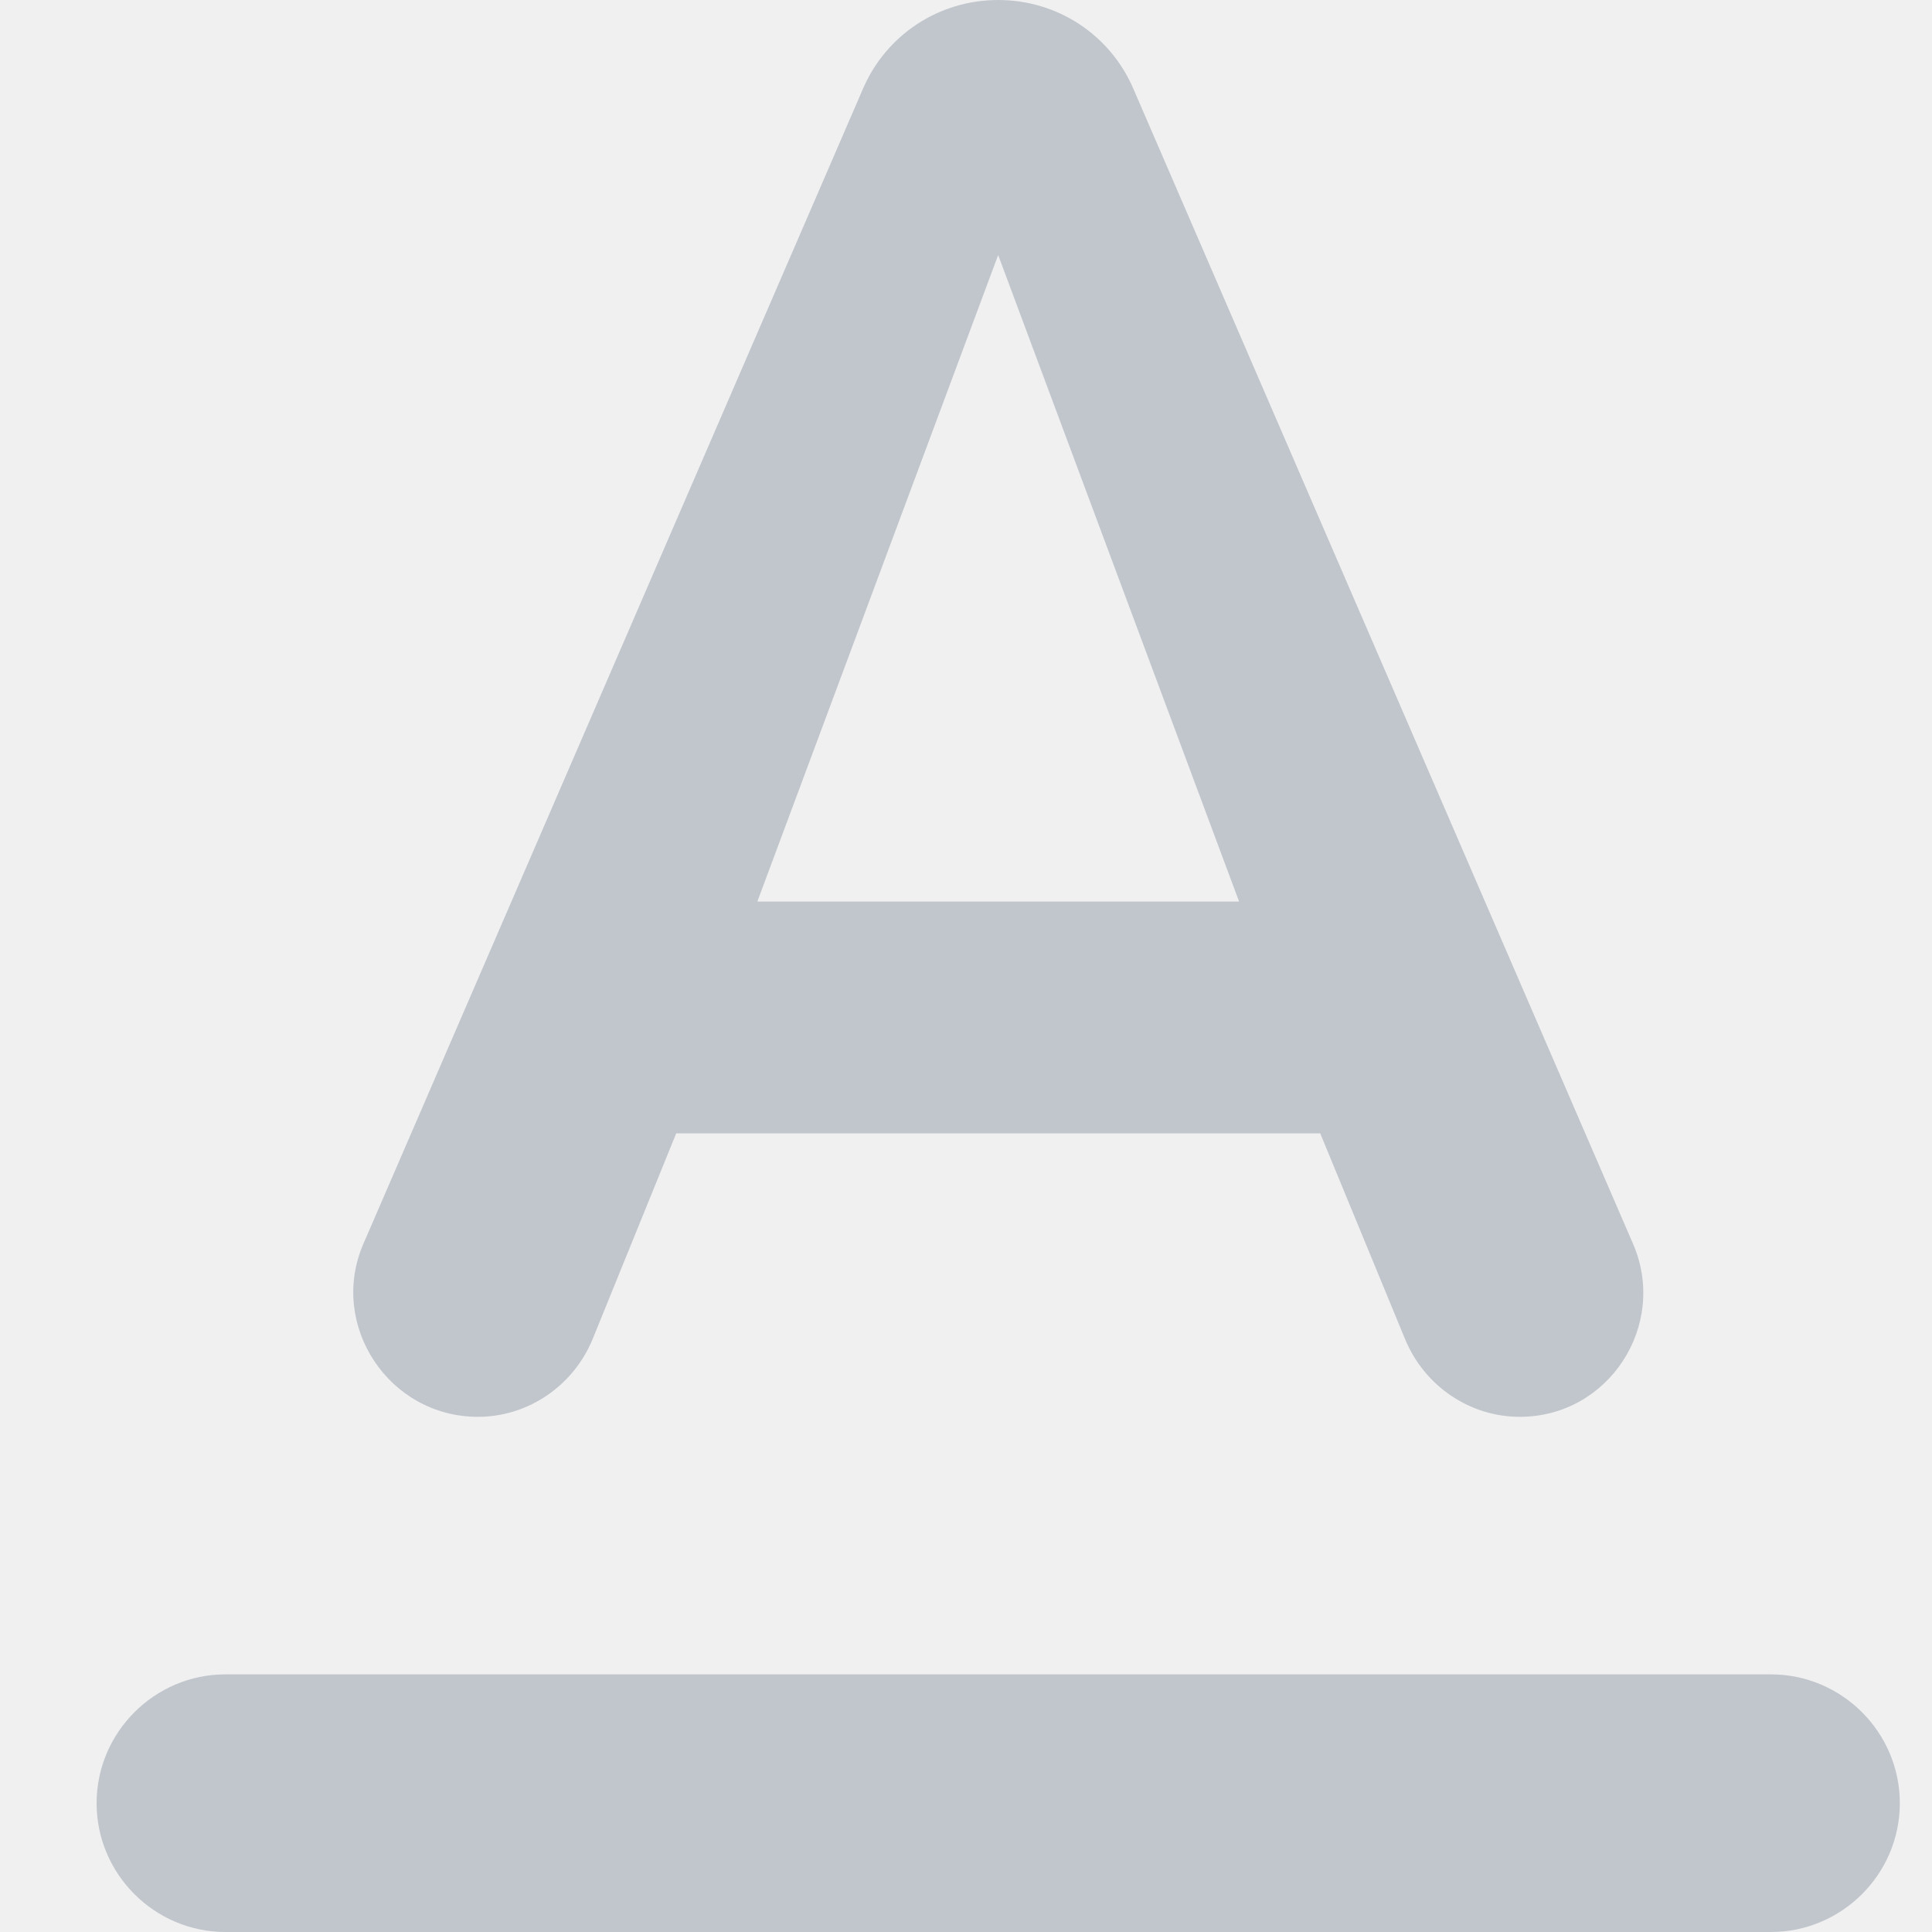
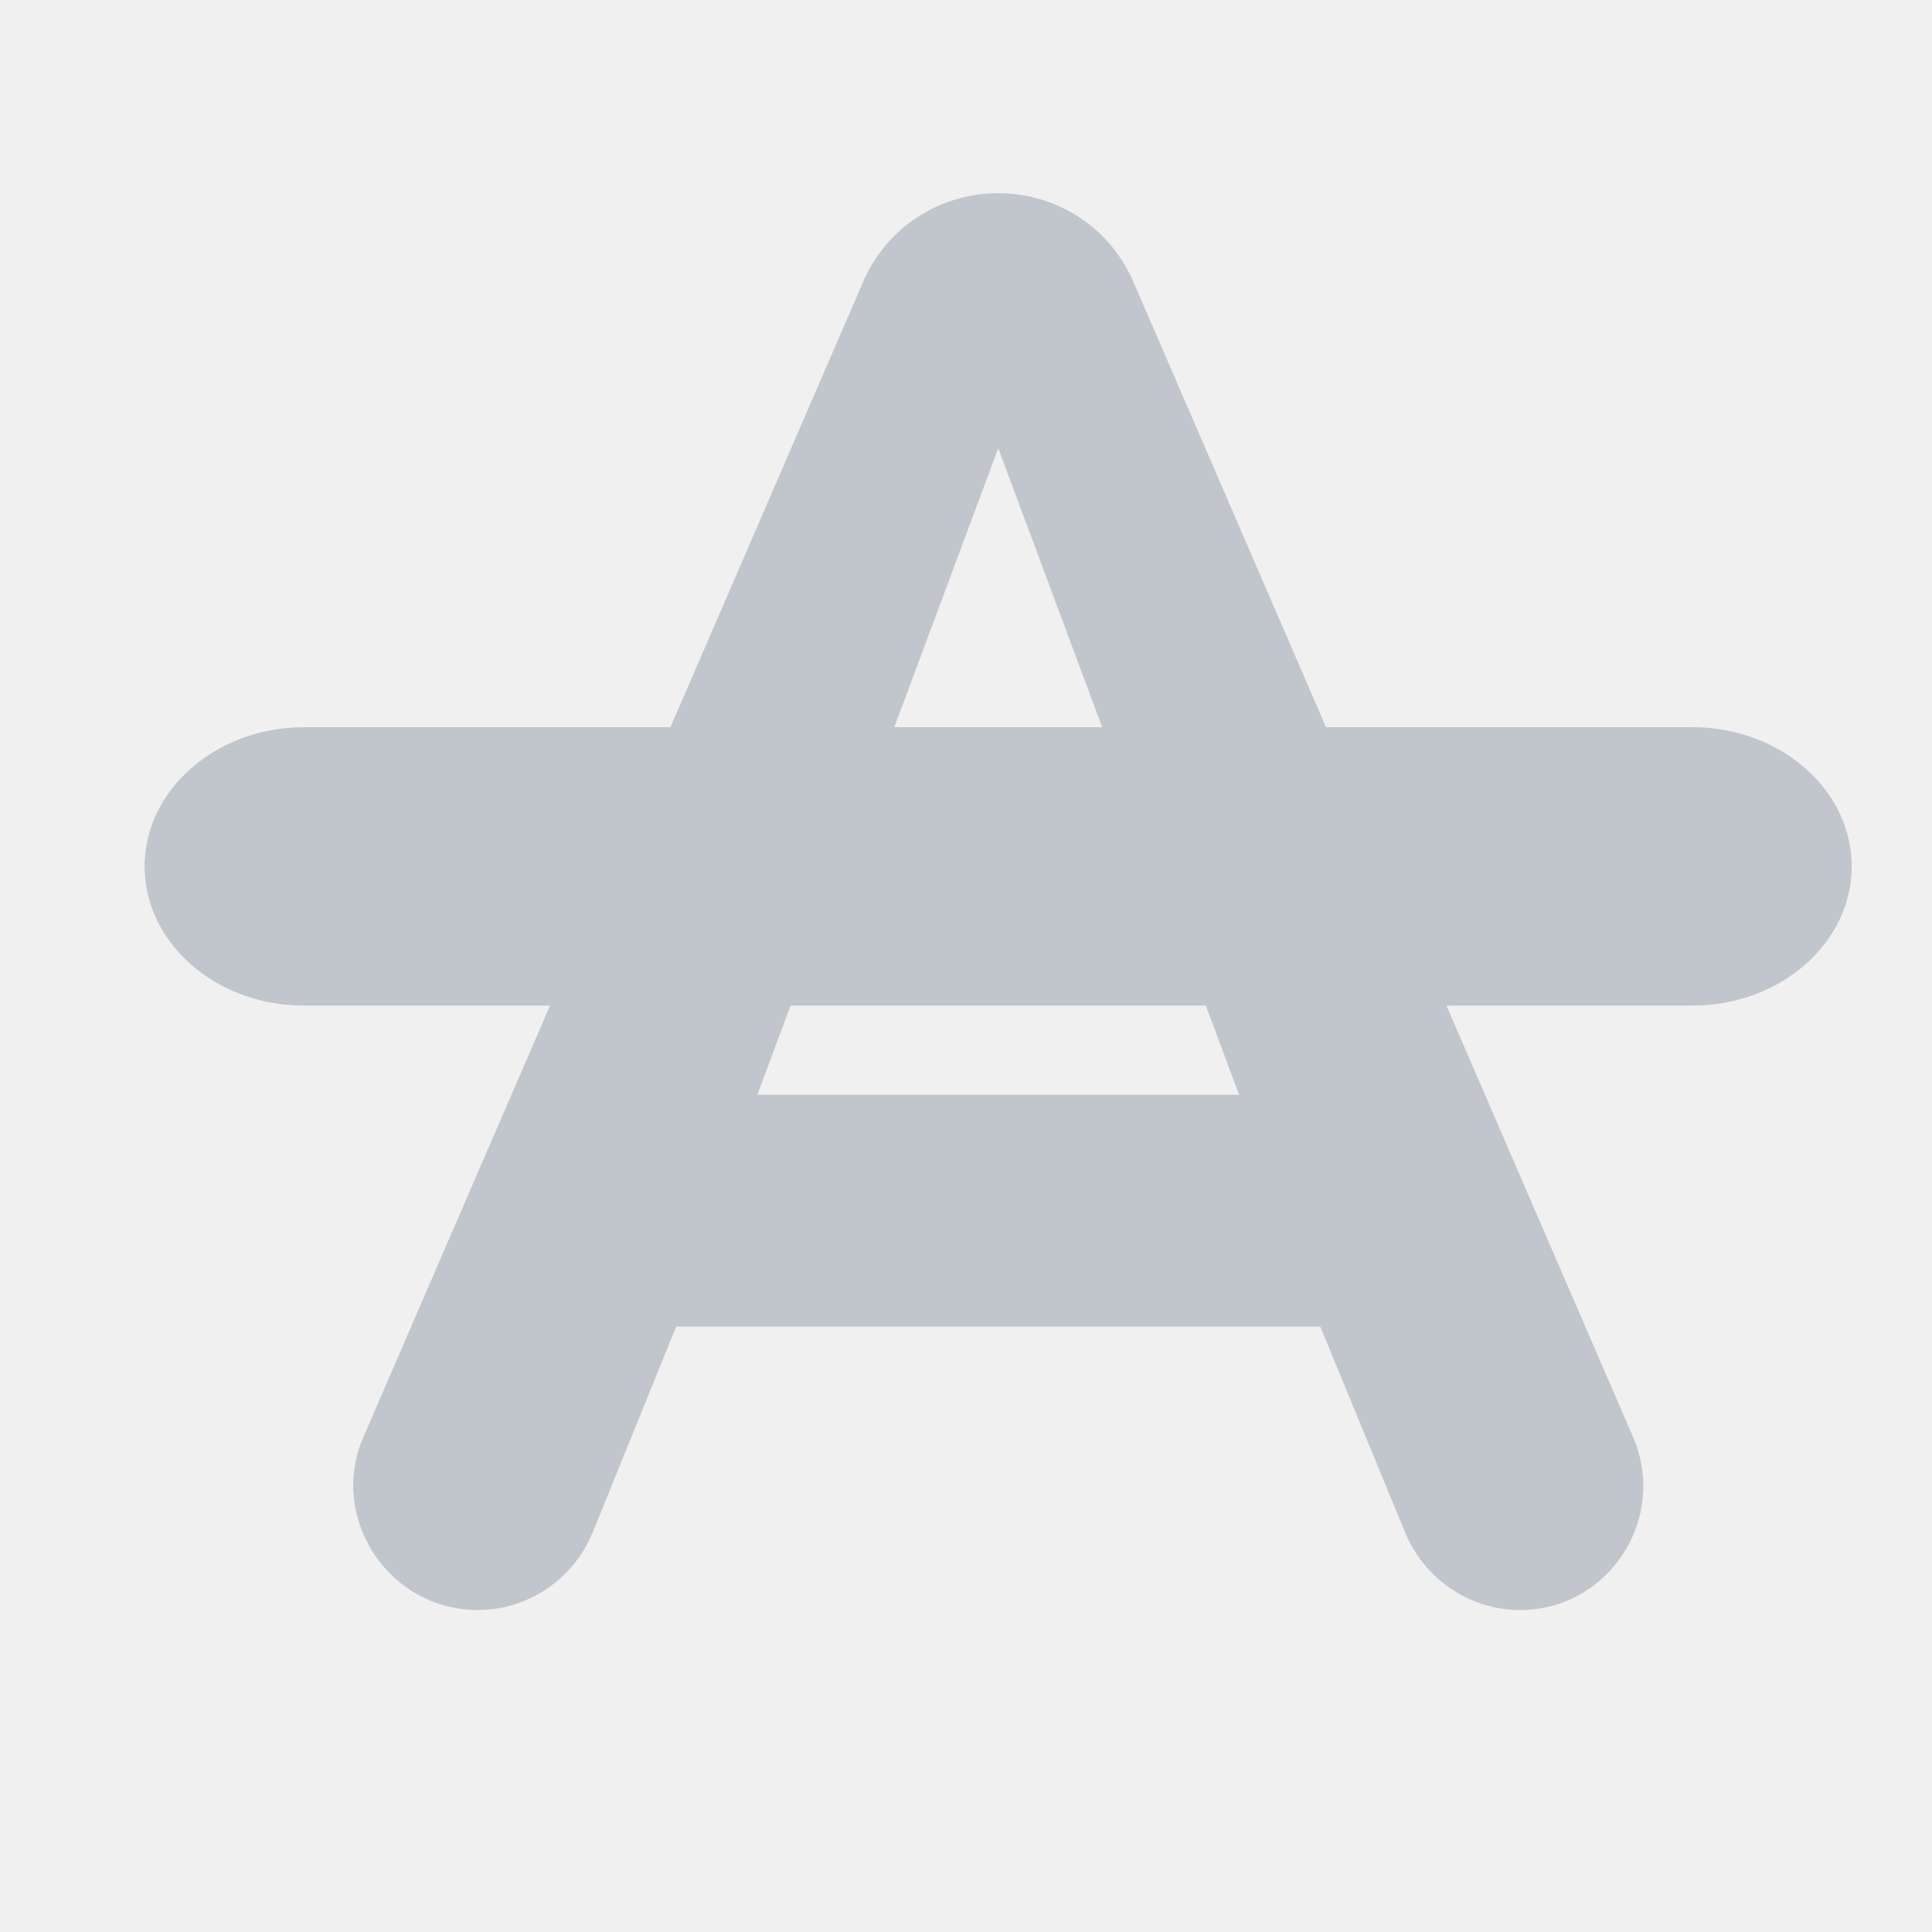
<svg xmlns="http://www.w3.org/2000/svg" width="20" height="20" viewBox="0 0 20 20" fill="none">
-   <g clip-path="url(#clip0_1456_146350)">
-     <path d="M1 18.667C1 19.4 1.6 20 2.333 20H18.333C19.067 20 19.667 19.4 19.667 18.667C19.667 17.933 19.067 17.333 18.333 17.333H2.333C1.6 17.333 1 17.933 1 18.667ZM7 11.733H13.667L14.547 13.867C14.747 14.347 15.213 14.667 15.733 14.667C16.653 14.667 17.267 13.72 16.907 12.88L11.733 0.92C11.493 0.36 10.947 0 10.333 0C9.72 0 9.173 0.36 8.933 0.92L3.76 12.88C3.4 13.72 4.027 14.667 4.947 14.667C5.467 14.667 5.933 14.347 6.133 13.867L7 11.733ZM10.333 2.64L12.827 9.333H7.84L10.333 2.64Z" fill="#C1C6CD" />
+   <g clip-path="url(#clip0_1456_146365)" id="g53">
+     <path d="M7 13.733H13.667L14.547 15.867C14.747 16.347 15.214 16.667 15.734 16.667C16.654 16.667 17.267 15.72 16.907 14.88L11.734 2.92C11.494 2.36 10.947 2 10.334 2C9.72 2 9.174 2.36 8.934 2.92L3.76 14.88C3.4 15.72 4.027 16.667 4.947 16.667C5.467 16.667 5.934 16.347 6.134 15.867L7 13.733ZM10.334 4.64L12.827 11.333H7.84L10.334 4.64Z" fill="#C1C6CD" id="path49" />
+     <path d="m 1.497,8.969 c 0,0.794 0.74,1.441 1.647,1.441 H 17.522 c 0.907,0 1.647,-0.648 1.647,-1.441 0,-0.794 -0.74,-1.441 -1.647,-1.441 H 11.127 3.145 c -0.473,0 -0.901,0.176 -1.202,0.458 C 1.772,8.145 1.643,8.338 1.568,8.551 1.522,8.684 1.497,8.824 1.497,8.969 Z" fill="#c1c6cd" stroke="#ffffff" id="path51" style="stroke:none;stroke-width:0.841;stroke-opacity:1" />
  </g>
-   <defs>
-     <clipPath id="clip0_1456_146350">
-       <rect width="20" height="20" fill="white" />
+   <defs id="defs58">
+     <clipPath id="clip0_1456_146365">
+       <rect width="20" height="20" fill="white" id="rect55" />
    </clipPath>
  </defs>
</svg>
